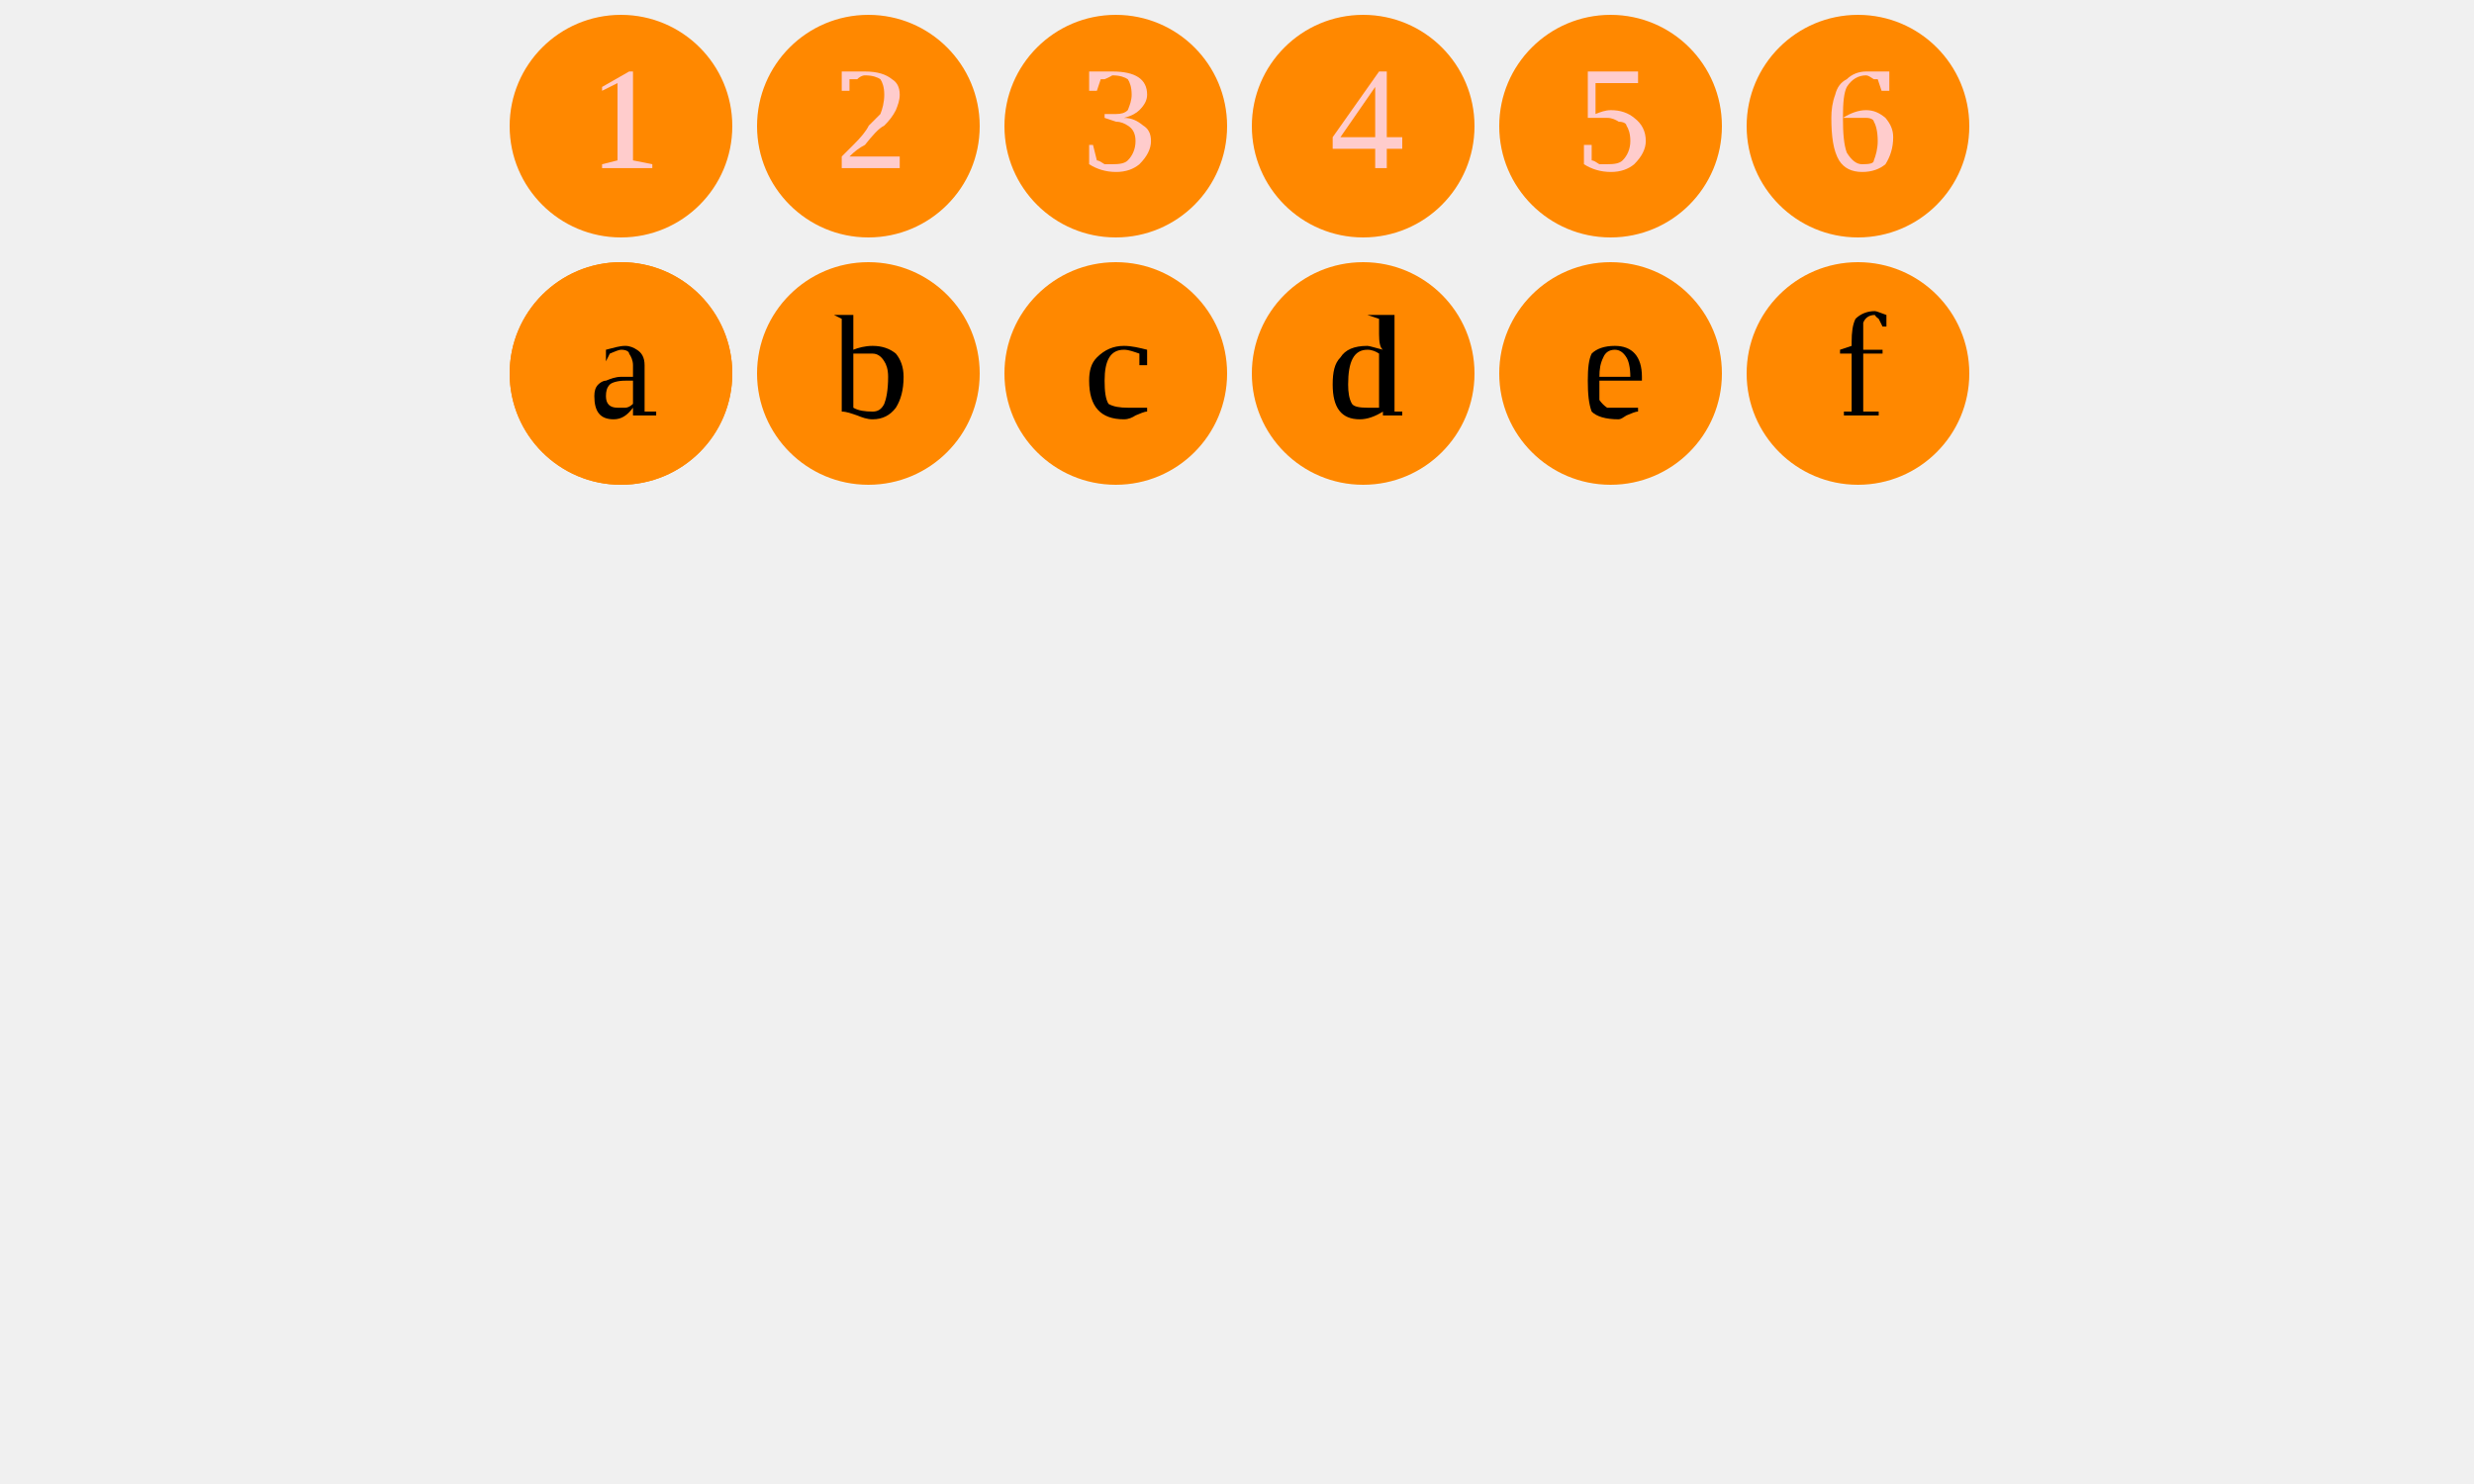
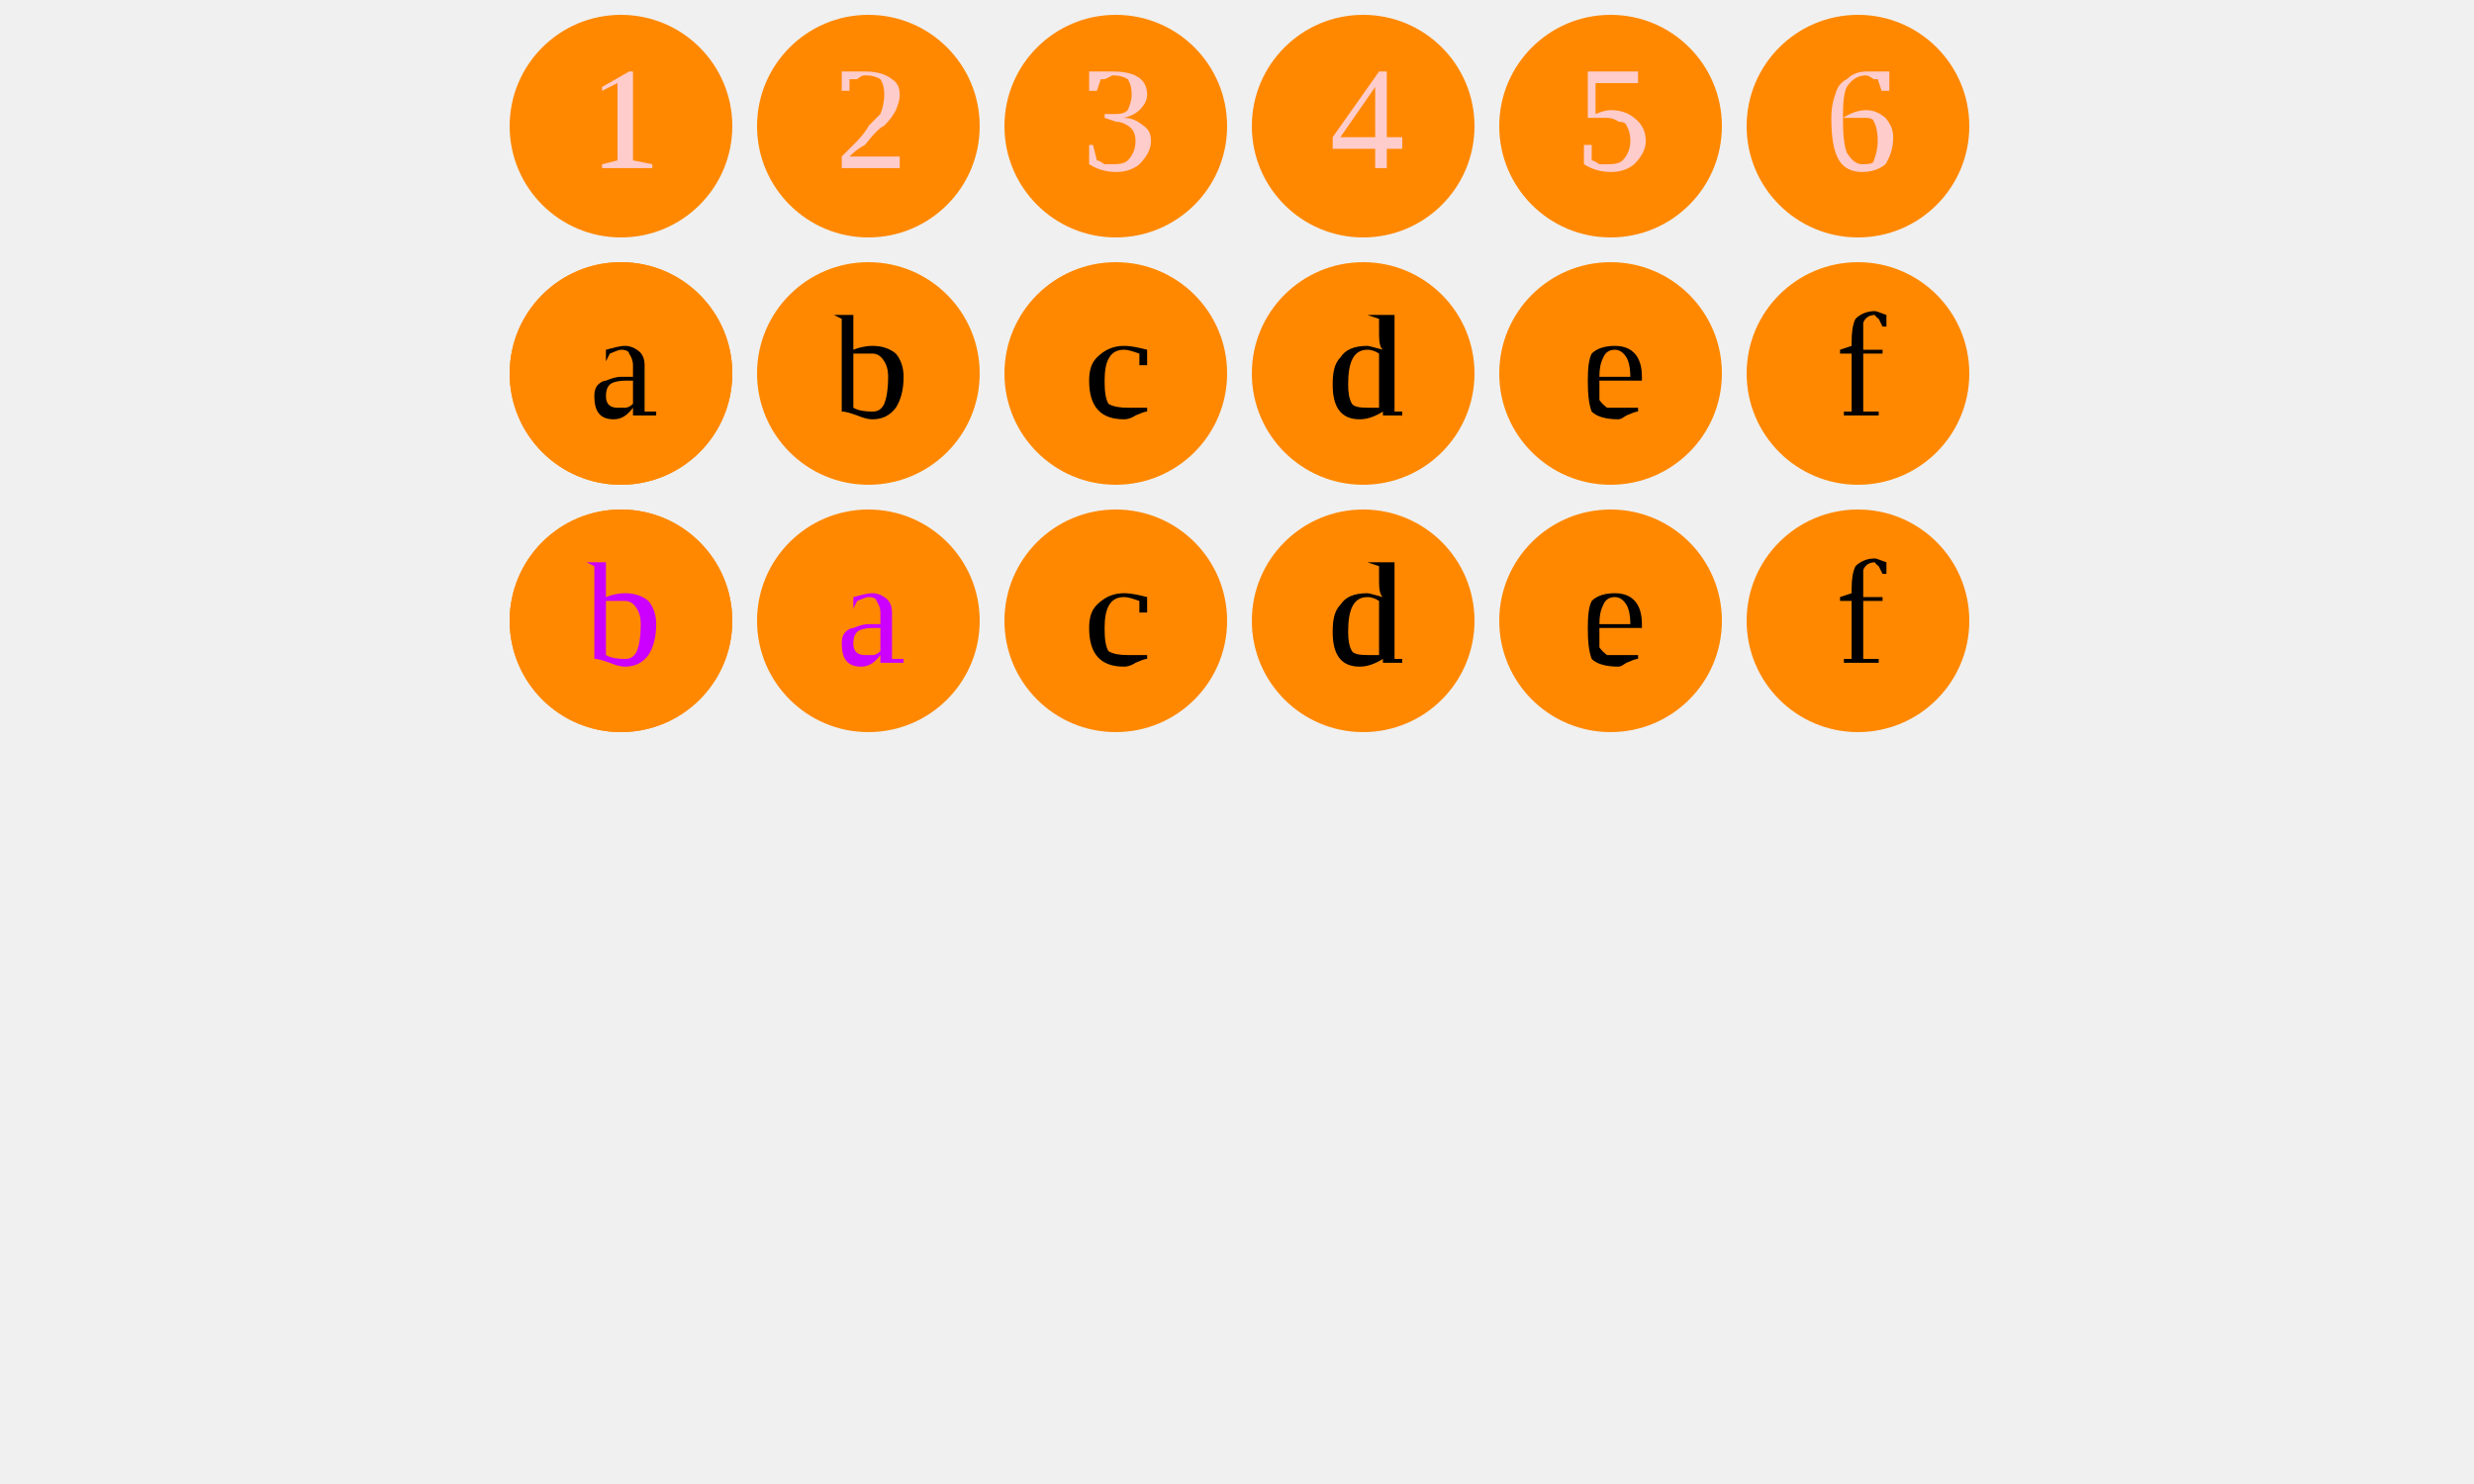
<svg xmlns="http://www.w3.org/2000/svg" xmlns:xlink="http://www.w3.org/1999/xlink" style="background-image: url(background.svg);" preserveAspectRatio="xMidYMid meet" viewBox="0 0 5 3" id="svg">
  <style type="text/css">



rect.frame { stroke:none; fill:url(#nodeRadialGradient_A) }
circle.node_1 { stroke:none; fill:#ff8800; }
circle.node_2 { stroke:none; fill:url(#nodeRadialGradient_B) }
circle.node_3 { stroke:#000000; stroke-width:0.005; fill:#ffffff; }
text.node_1 { fill: #ffcccc; stroke: none; font-size: 0.45pt; text-anchor: middle; }
text.node_2 { fill: #000000; stroke: none; font-size: 0.45pt; text-anchor: middle; }
+ text.node_3 { fill: #cc00ff; stroke: none; font-size: 0.45pt; text-anchor: middle; }


rect.pattern_1 { stroke:none; fill:url(#nodeRadialGradient_B) }
rect.pattern_2 { stroke:none; fill:#ff0000;opacity: 0.15; }

line.grid  { stroke:#ffffff;  }




</style>
  <defs id="templates">
    <radialGradient id="nodeRadialGradient_A" fx="1%" fy="1%" r="100%" spreadMethod="pad">
      <stop offset="0%" stop-color="#ff3300" stop-opacity="1" />
      <stop offset="100%" stop-color="#ffcc33" stop-opacity="1" />
    </radialGradient>
    <radialGradient id="nodeRadialGradient_B" fx="1%" fy="1%" r="100%" spreadMethod="pad">
      <stop offset="0%" stop-color="#ff6600" stop-opacity="1" />
      <stop offset="100%" stop-color="#ffcc00" stop-opacity="1" />
    </radialGradient>
    <pattern id="muster_1" patternUnits="userSpaceOnUse" width="0.25" height="0.25" x="0" y="0">
      <line x1="0.25" y1="0" x2="0.25" y2="0.003" class="grid" />
      <line x1="0" y1="0.25" x2="0.003" y2="0.25" class="grid" />
      <rect width="0.22" height="0.22" y="0.015" x="0.015" class="pattern_2" />
    </pattern>
    <pattern id="muster_2" patternUnits="userSpaceOnUse" width="0.25" height="0.25" x="0" y="0">
      <rect width="0.23" height="0.23" y="0.015" x="0.015" class="pattern_2" />
    </pattern>
    <filter id="dropShadow">
      <feGaussianBlur in="SourceAlpha" stdDeviation="3" />
      <feOffset dx="1.0" dy="1.0" />
      <feMerge>
        <feMergeNode />
        <feMergeNode in="SourceGraphic" />
      </feMerge>
    </filter>
    <filter id="blurMe">
      <feGaussianBlur in="SourceGraphic" stdDeviation="0.2" />
    </filter>
    <symbol id="node">
      <circle cx="0.51" cy="0.51" r="0.45" class="node_1" />
    </symbol>
    <symbol id="node_animate">
      <circle cx="0.51" cy="0.51" r="0.45" class="node_1">
        <animate attributeType="XML" attributeName="cy" from="0.51" to="1.5" dur="10s" repeatCount="1" />
      </circle>
    </symbol>
  </defs>
  <g id="layer_0" style="visibility: hidden">
    <rect id="frame" width="5" height="3" y="0" x="0" fill="url(#muster_2)" />
  </g>
  <g id="layer_1" style="visibility: visible" transform="translate(1,0) ">
    <g transform="translate(0,0) scale(0.5)">
      <use xlink:href="#node" />
      <text x="0.52" y="0.68" class="node_1">1</text>
    </g>
    <g transform="translate(0.5,0) scale(0.5)">
      <use xlink:href="#node" />
      <text x="0.52" y="0.68" class="node_1">2</text>
    </g>
    <g transform="translate(1.0,0) scale(0.5)">
      <use xlink:href="#node" />
      <text x="0.52" y="0.68" class="node_1">3</text>
    </g>
    <g transform="translate(1.5,0) scale(0.5)">
      <use xlink:href="#node" />
      <text x="0.52" y="0.68" class="node_1">4</text>
    </g>
    <g transform="translate(2.0,0) scale(0.5)">
      <use xlink:href="#node" />
      <text x="0.52" y="0.68" class="node_1">5</text>
    </g>
    <g transform="translate(2.5,0) scale(0.5)">
      <use xlink:href="#node" />
      <text x="0.52" y="0.68" class="node_1">6</text>
    </g>
  </g>
  <g id="layer_2" style="visibility: visible" transform="translate(1.0,0.5) ">
    <g transform="translate(0,0) scale(0.5)">
      <use xlink:href="#node" />
      <use xlink:href="#node_animate" />
      <text x="0.52" y="0.68" class="node_2">a</text>
    </g>
    <g transform="translate(0.5,0) scale(0.5)">
      <use xlink:href="#node" />
      <text x="0.52" y="0.68" class="node_2">b</text>
    </g>
    <g transform="translate(1.0,0) scale(0.5)">
      <use xlink:href="#node" />
      <text x="0.52" y="0.68" class="node_2">c</text>
    </g>
    <g transform="translate(1.5,0) scale(0.5)">
      <use xlink:href="#node" />
      <text x="0.52" y="0.68" class="node_2">d</text>
    </g>
    <g transform="translate(2.0,0) scale(0.5)">
      <use xlink:href="#node" />
      <text x="0.52" y="0.68" class="node_2">e</text>
    </g>
    <g transform="translate(2.5,0) scale(0.5)">
      <use xlink:href="#node" />
      <text x="0.52" y="0.68" class="node_2">f</text>
    </g>
  </g>
+   <g id="layer_3" style="visibility: visible" transform="translate(1.0,1.0) ">
+     <g transform="translate(0,0) scale(0.5)">
+       <use xlink:href="#node" />
+       <use xlink:href="#node_animate" />
+       <text x="0.52" y="0.68" class="node_3">b</text>
+     </g>
+     <g transform="translate(0.5,0) scale(0.5)">
+       <use xlink:href="#node" />
+       <text x="0.52" y="0.68" class="node_3">a</text>
+     </g>
+     <g transform="translate(1.0,0) scale(0.5)">
+       <use xlink:href="#node" />
+       <text x="0.52" y="0.68" class="node_2">c</text>
+     </g>
+     <g transform="translate(1.5,0) scale(0.5)">
+       <use xlink:href="#node" />
+       <text x="0.52" y="0.68" class="node_2">d</text>
+     </g>
+     <g transform="translate(2.0,0) scale(0.5)">
+       <use xlink:href="#node" />
+       <text x="0.52" y="0.68" class="node_2">e</text>
+     </g>
+     <g transform="translate(2.5,0) scale(0.5)">
+       <use xlink:href="#node" />
+       <text x="0.52" y="0.68" class="node_2">f</text>
+     </g>
+   </g>
</svg>
